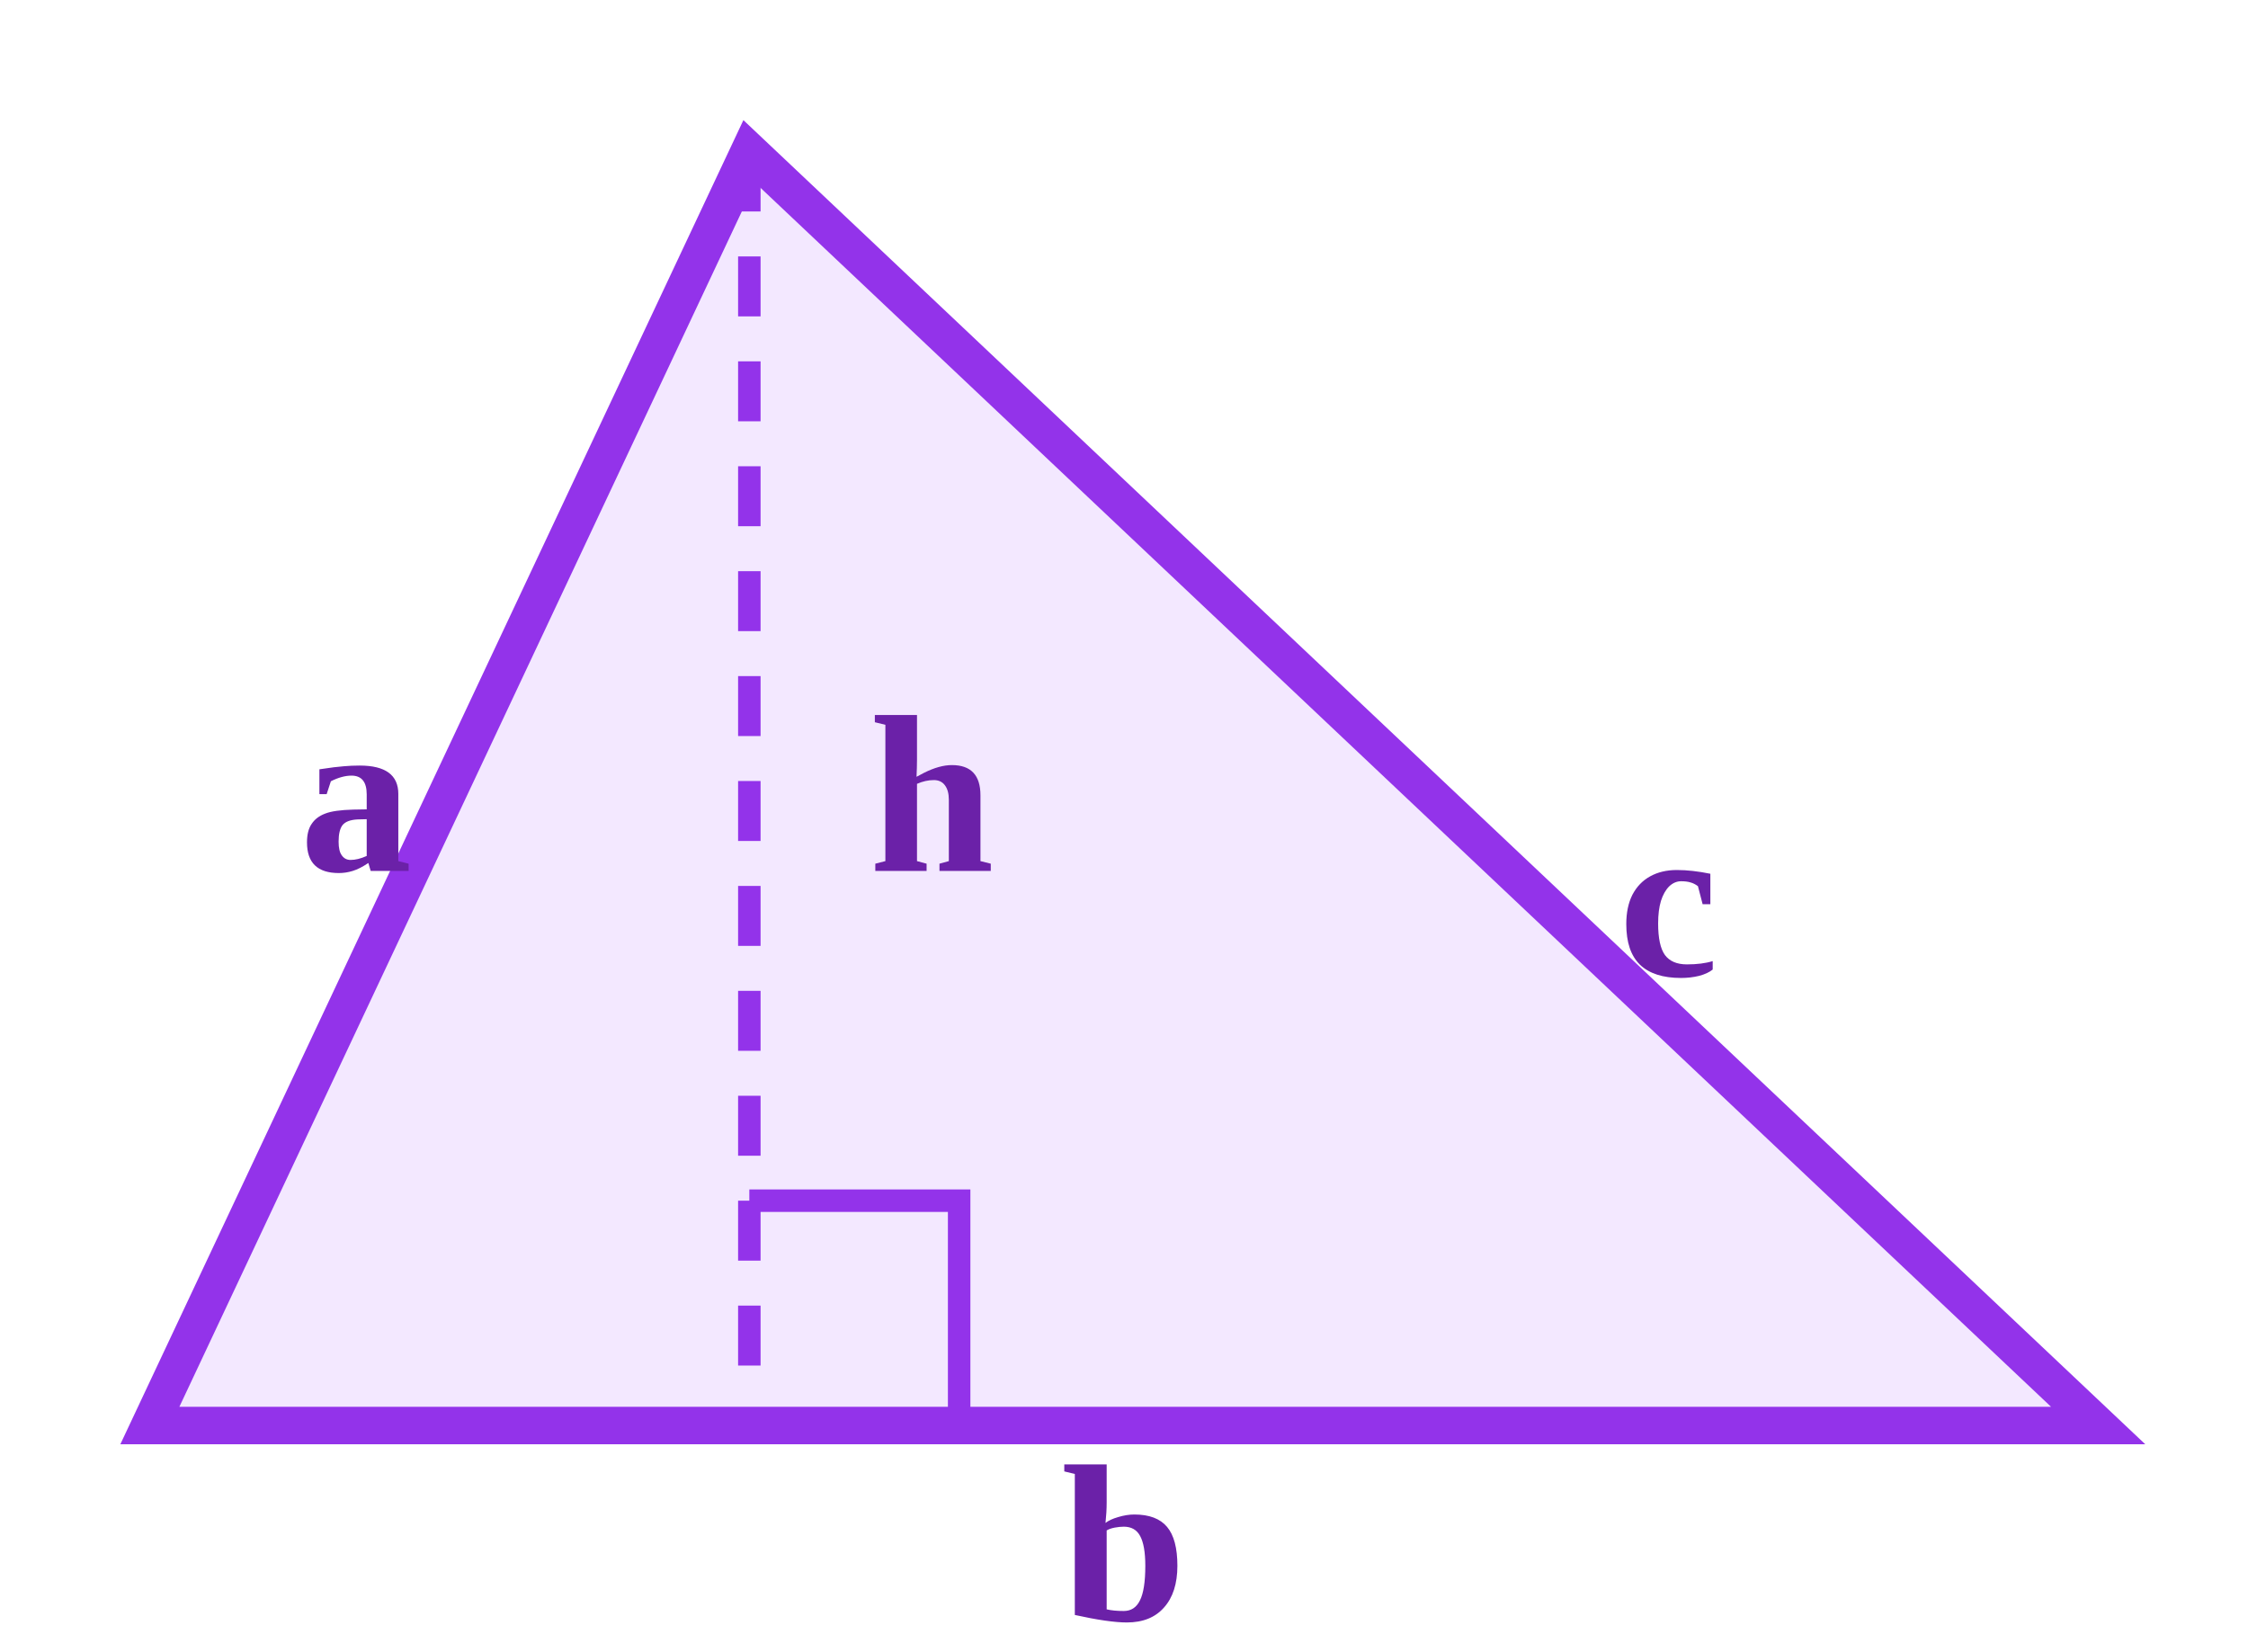
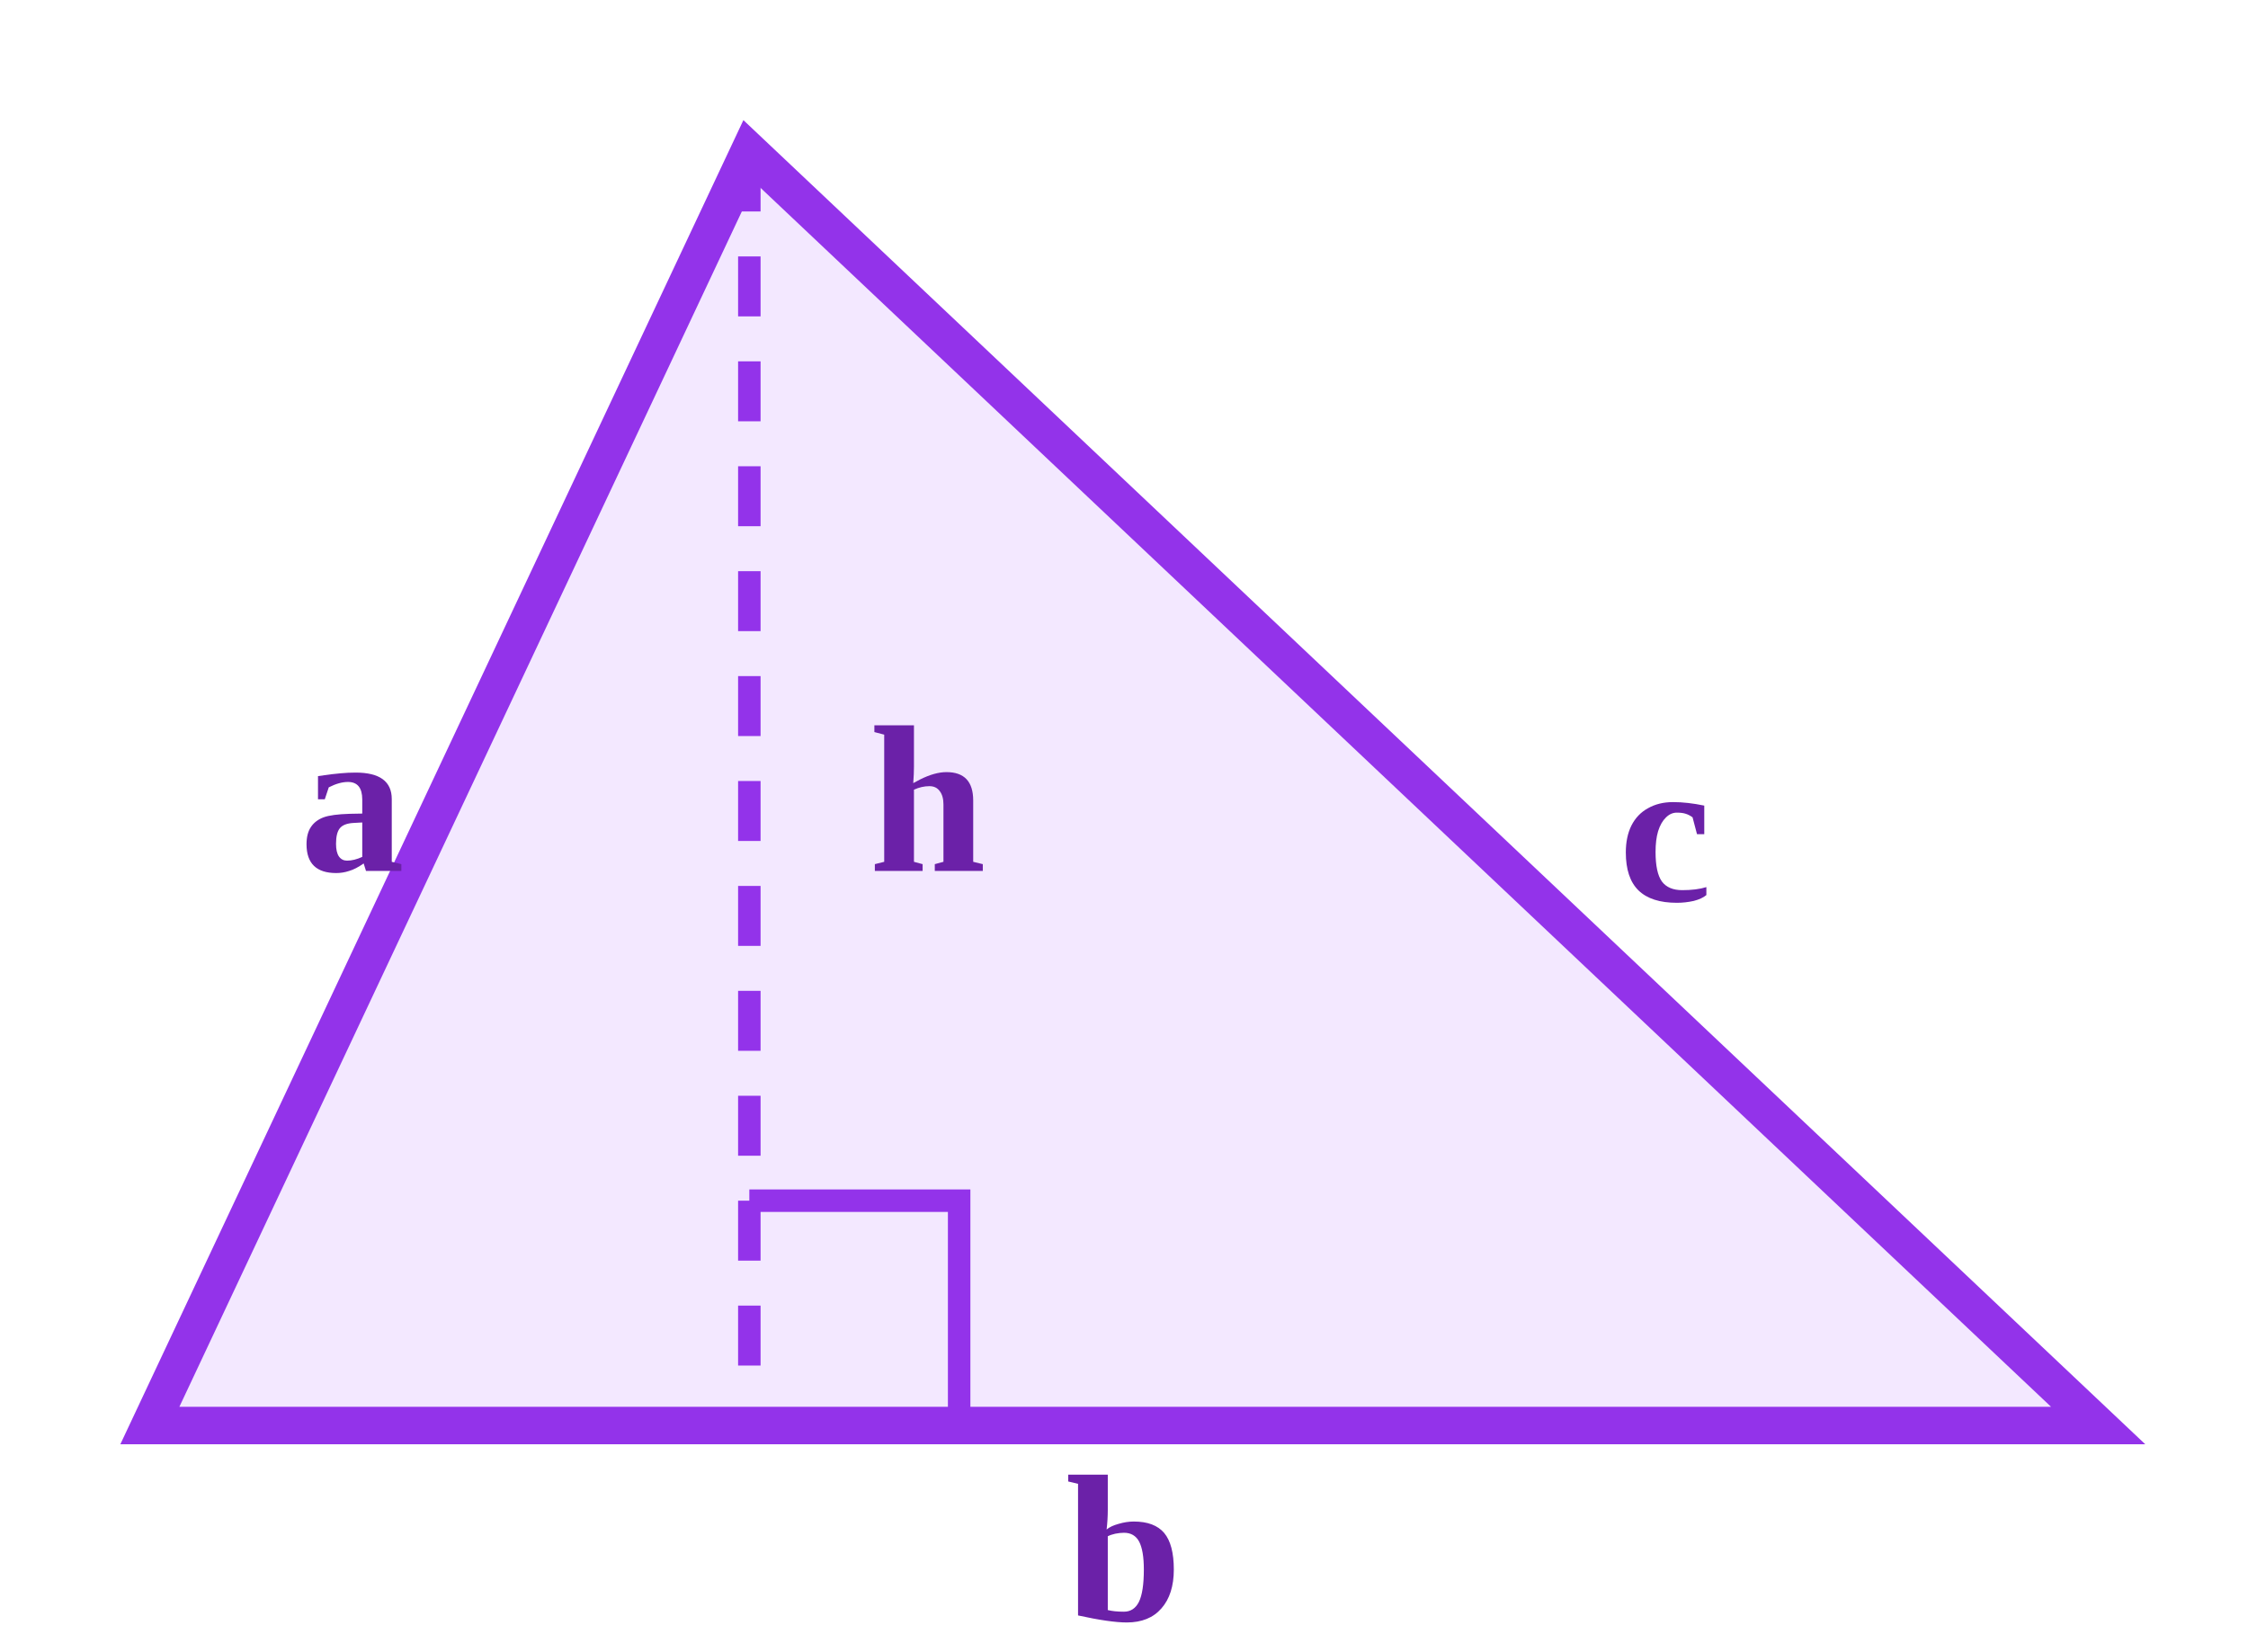
<svg xmlns="http://www.w3.org/2000/svg" width="230" height="169" viewBox="0 0 150 110">
  <polygon points="10,95 140,95 50,10" fill="#f3e8ff" stroke="#9333ea" stroke-width="2.5" />
  <line x1="50" y1="10" x2="50" y2="95" stroke="#9333ea" stroke-width="1.5" stroke-dasharray="4,3" />
  <polyline points="50,80 64,80 64,95" fill="none" stroke="#9333ea" stroke-width="1.5" />
-   <text x="75" y="108" text-anchor="middle" font-size="15" font-weight="bold" fill="#6b21a8">b</text>
-   <text x="58" y="58" font-size="15" font-weight="bold" fill="#6b21a8">h</text>
-   <text x="20" y="58" font-size="15" font-weight="bold" fill="#6b21a8">a</text>
-   <text x="108" y="65" font-size="15" font-weight="bold" fill="#6b21a8">c</text>
+   <text x="75" y="108" text-anchor="middle" font-size="14" font-weight="bold" fill="#6b21a8">b</text>
+   <text x="58" y="58" font-size="14" font-weight="bold" fill="#6b21a8">h</text>
+   <text x="20" y="58" font-size="14" font-weight="bold" fill="#6b21a8">a</text>
+   <text x="108" y="60" font-size="14" font-weight="bold" fill="#6b21a8">c</text>
</svg>
